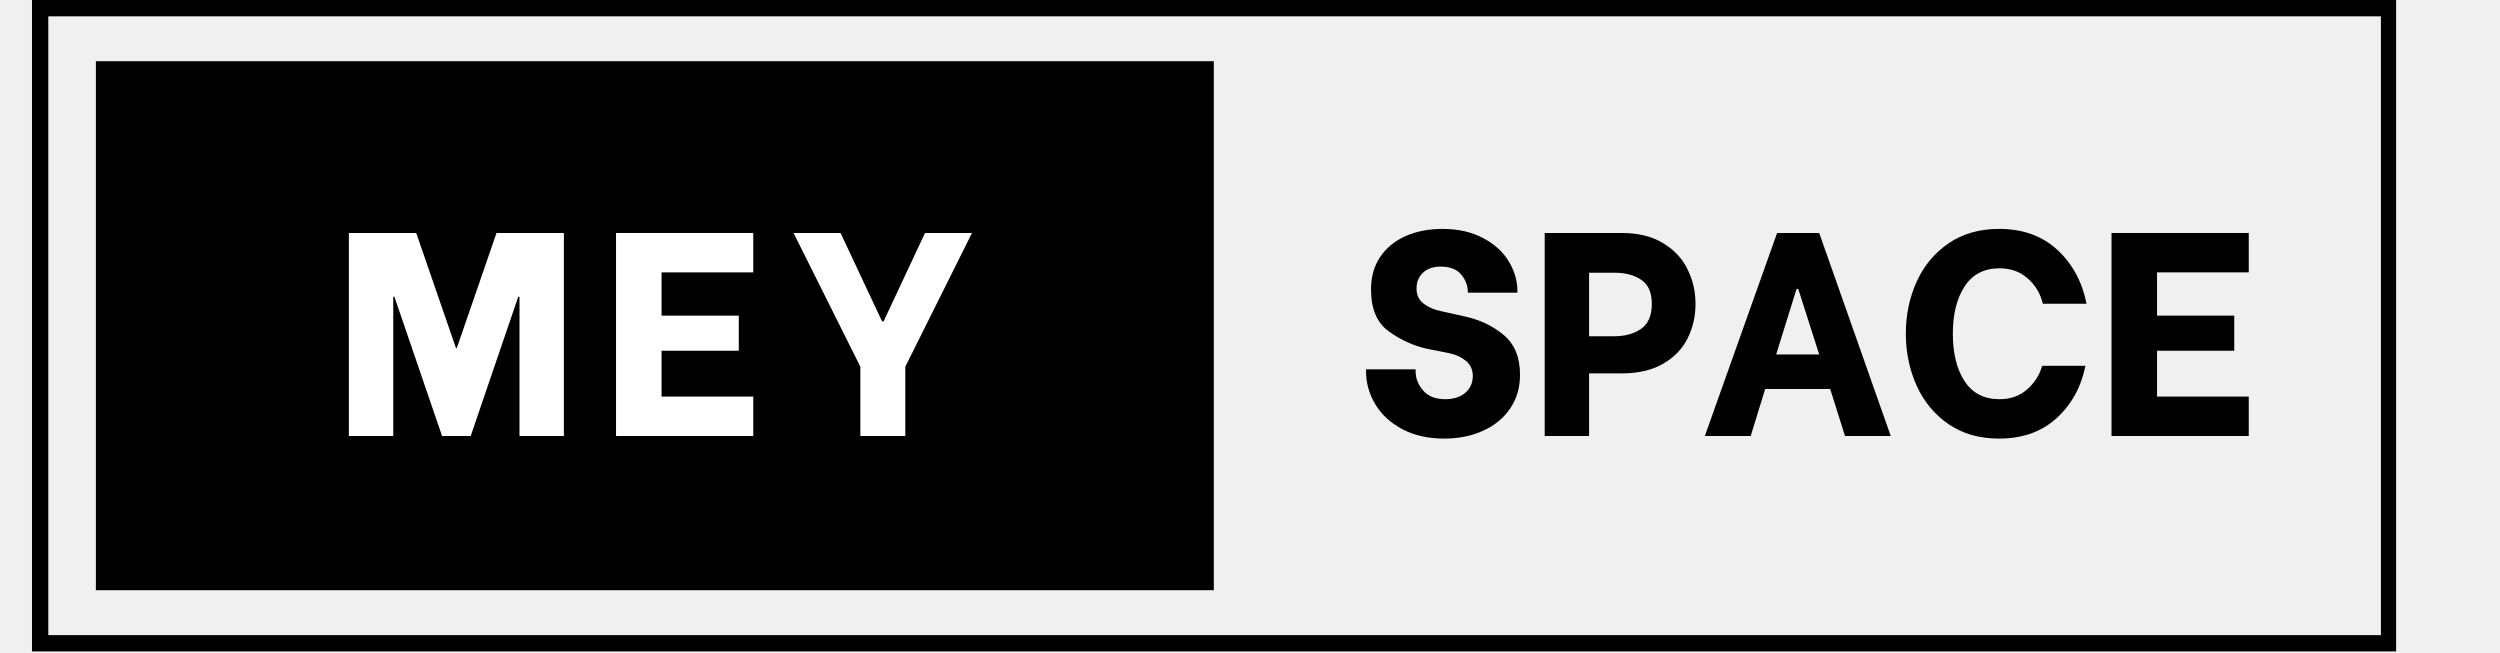
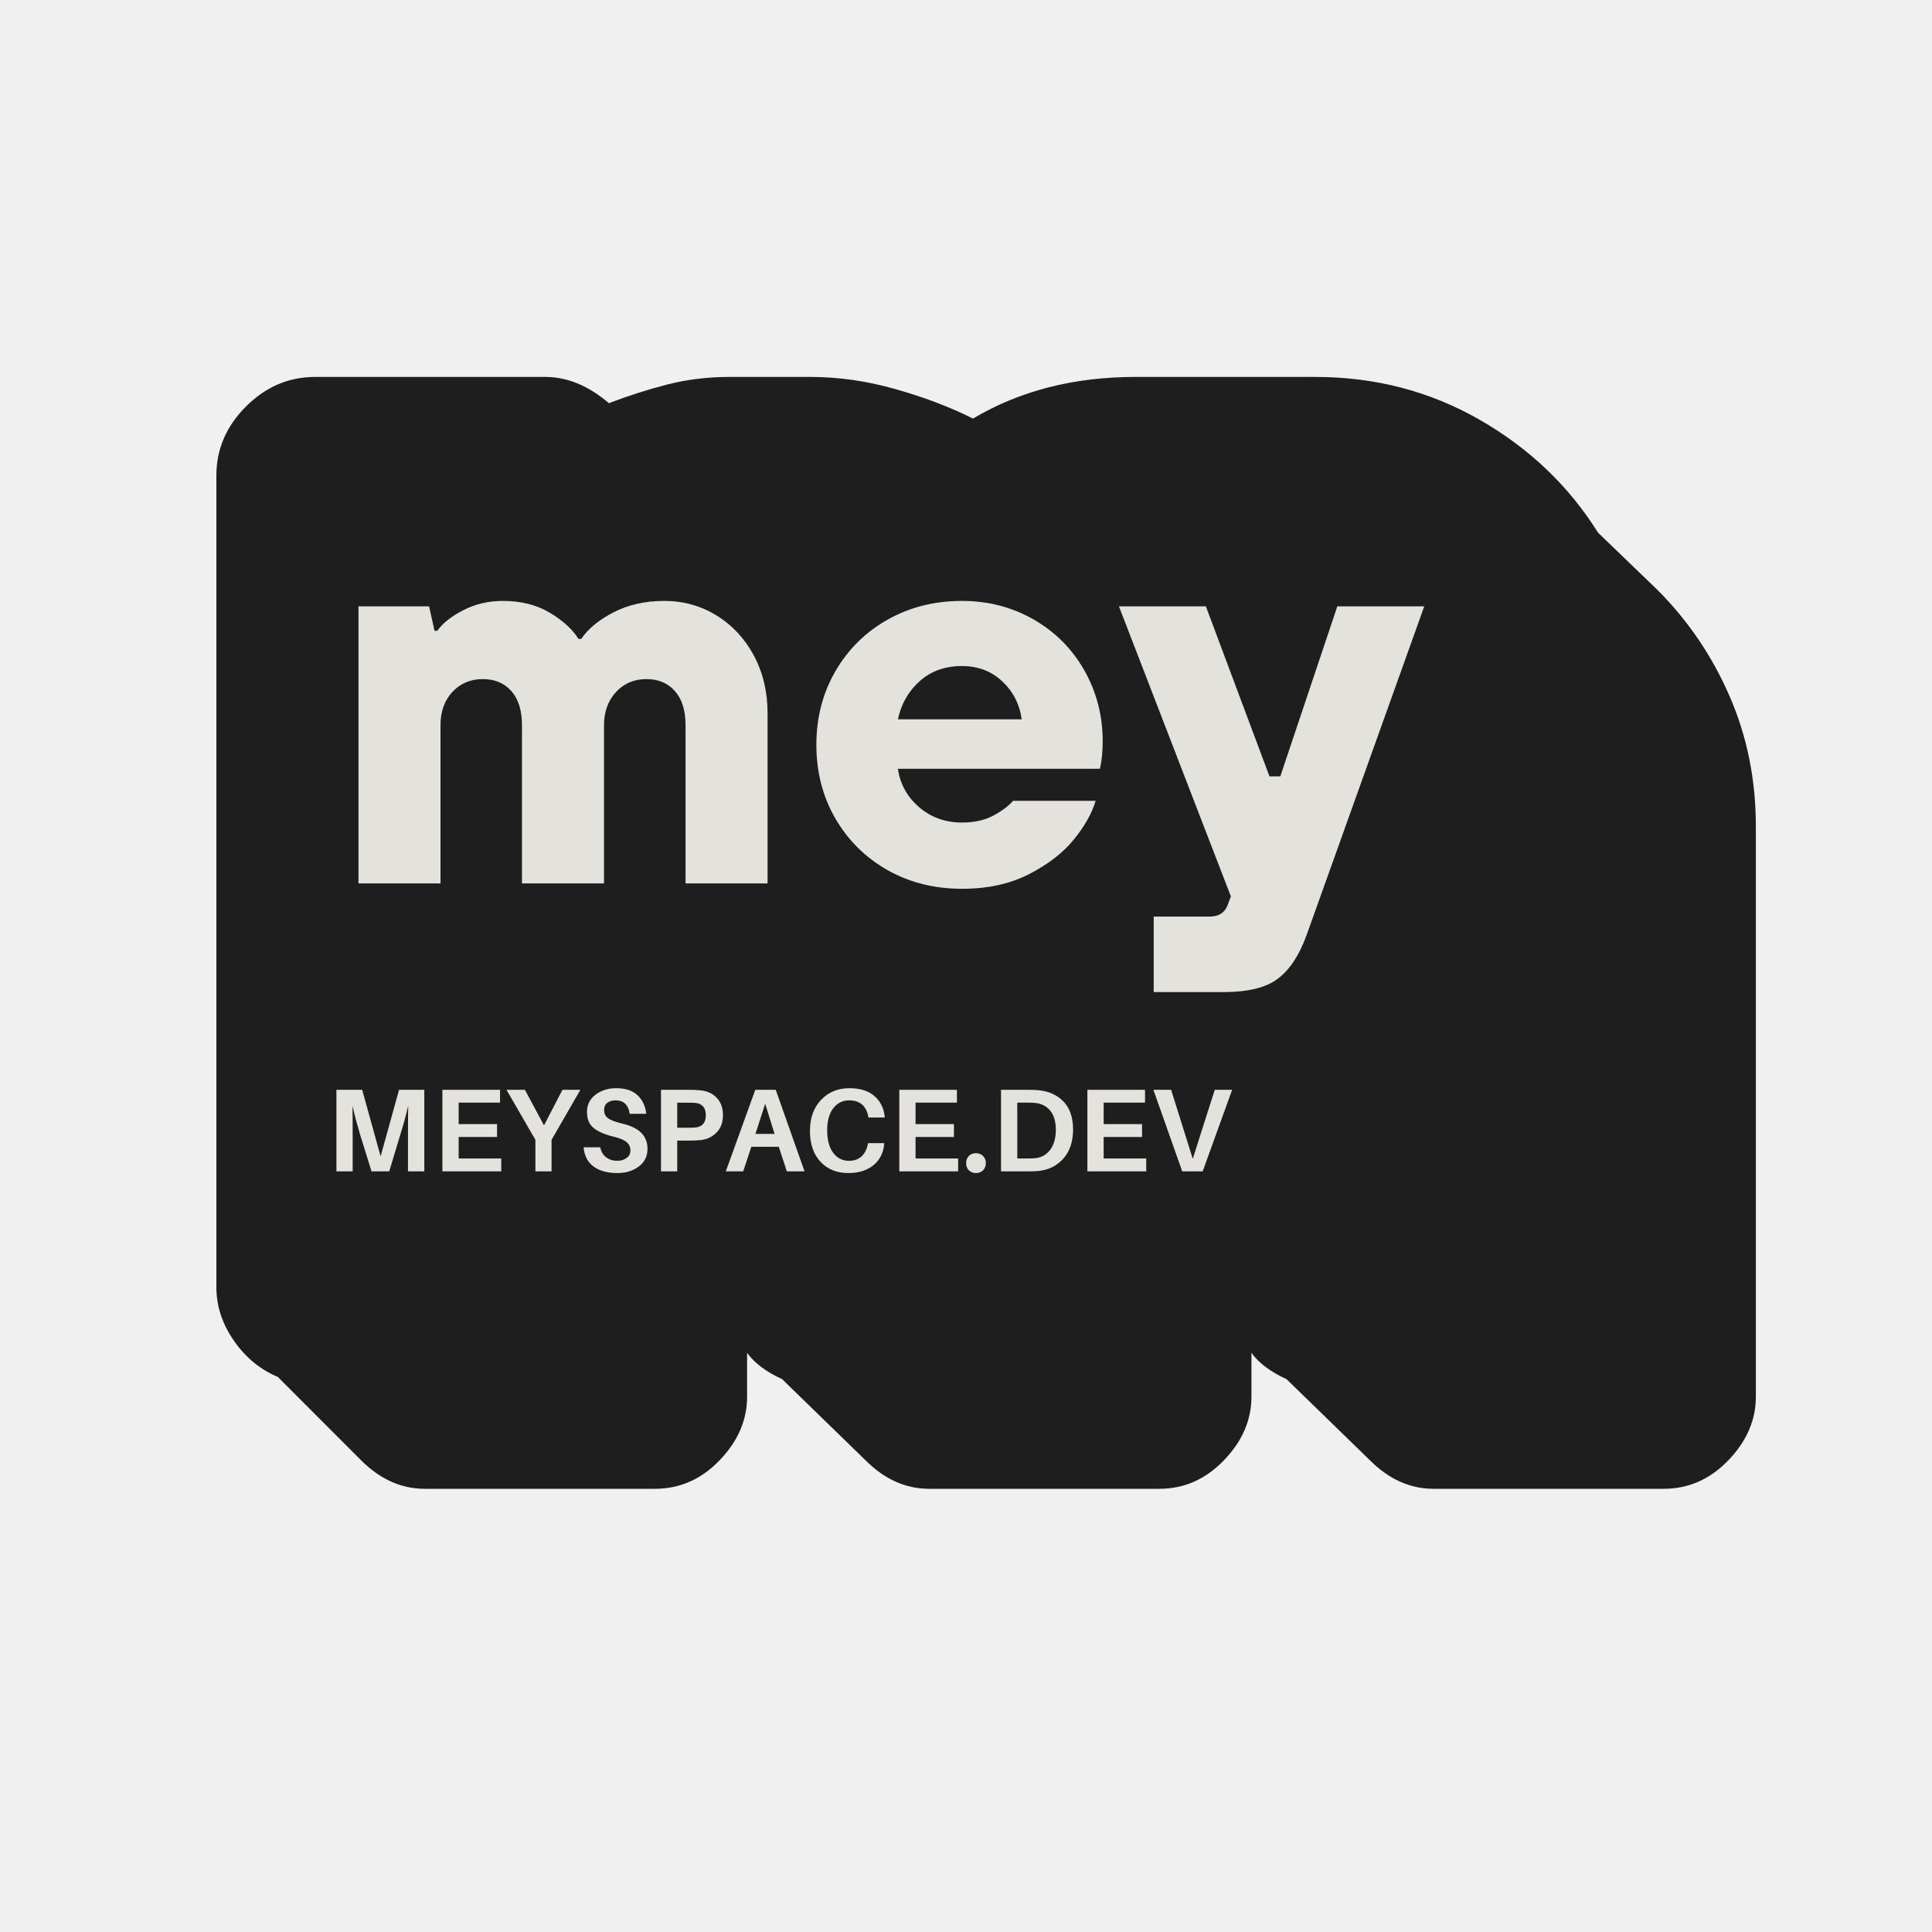
- <svg xmlns="http://www.w3.org/2000/svg" width="460" zoomAndPan="magnify" viewBox="0 0 345 90" height="120" preserveAspectRatio="xMidYMid meet" version="1.0">
+ <svg xmlns="http://www.w3.org/2000/svg" width="500" zoomAndPan="magnify" viewBox="0 0 375 375" height="500" preserveAspectRatio="xMidYMid meet" version="1.0">
  <defs>
    <g />
-     <clipPath id="f6c8cc2ff7">
-       <path d="M 4.414 0 L 330.664 0 L 330.664 89.895 L 4.414 89.895 Z M 4.414 0 " clip-rule="nonzero" />
+     <clipPath id="cf1418f371">
+       <rect x="0" width="315" y="0" height="375" />
    </clipPath>
-     <clipPath id="41df984dcb">
-       <path d="M 13.23 8.449 L 167.617 8.449 L 167.617 81.449 L 13.23 81.449 Z M 13.23 8.449 " clip-rule="nonzero" />
+     <clipPath id="0f1a3b5904">
+       <rect x="0" width="216" y="0" height="134" />
    </clipPath>
-     <clipPath id="91c8d39bf6">
-       <path d="M 0.23 0.449 L 154.617 0.449 L 154.617 73.449 L 0.23 73.449 Z M 0.23 0.449 " clip-rule="nonzero" />
-     </clipPath>
-     <clipPath id="6bf80e2f87">
-       <rect x="0" width="155" y="0" height="74" />
+     <clipPath id="d302e4474d">
+       <rect x="0" width="179" y="0" height="30" />
    </clipPath>
  </defs>
-   <g clip-path="url(#f6c8cc2ff7)">
-     <path stroke-linecap="butt" transform="matrix(0.75, 0, 0, 0.75, 4.413976, 0.000377157)" fill="none" stroke-linejoin="miter" d="M 0 -0.001 L 435.203 -0.001 L 435.203 119.859 L 0 119.859 Z M 0 -0.001 " stroke="#000000" stroke-width="6" stroke-opacity="1" stroke-miterlimit="4" />
-   </g>
-   <g clip-path="url(#41df984dcb)">
-     <g transform="matrix(1, 0, 0, 1, 13, 8)">
-       <g clip-path="url(#6bf80e2f87)">
-         <g clip-path="url(#91c8d39bf6)">
-           <path fill="#000000" d="M 0.23 0.449 L 154.504 0.449 L 154.504 73.449 L 0.23 73.449 Z M 0.23 0.449 " fill-opacity="1" fill-rule="nonzero" />
+   <g transform="matrix(1, 0, 0, 1, 34, 0)">
+     <g clip-path="url(#cf1418f371)">
+       <g fill="#1e1e1e" fill-opacity="1">
+         <g transform="translate(10.1223, 256.1939)">
+           <g>
+             <path d="M -2.125 -163.891 C -2.125 -168.992 -0.211 -173.457 3.609 -177.281 C 7.441 -181.113 11.914 -183.031 17.031 -183.031 L 61.719 -183.031 C 65.977 -183.031 70.094 -181.332 74.062 -177.938 C 77.75 -179.352 81.508 -180.555 85.344 -181.547 C 89.176 -182.535 93.223 -183.031 97.484 -183.031 L 113.234 -183.031 C 118.617 -183.031 124.078 -182.25 129.609 -180.688 C 135.148 -179.133 140.191 -177.223 144.734 -174.953 C 153.805 -180.336 164.305 -183.031 176.234 -183.031 L 211.141 -183.031 C 222.766 -183.031 233.398 -180.266 243.047 -174.734 C 252.703 -169.203 260.367 -161.895 266.047 -152.812 L 277.531 -141.75 C 283.5 -135.789 288.18 -128.906 291.578 -121.094 C 294.984 -113.289 296.688 -104.852 296.688 -95.781 L 296.688 14.906 C 296.688 19.438 294.91 23.547 291.359 27.234 C 287.816 30.93 283.633 32.781 278.812 32.781 L 234.125 32.781 C 229.582 32.781 225.469 30.938 221.781 27.25 L 205.594 11.5 C 202.477 10.07 200.207 8.367 198.781 6.391 L 198.781 14.906 C 198.781 19.438 197.004 23.547 193.453 27.234 C 189.91 30.93 185.727 32.781 180.906 32.781 L 136.219 32.781 C 131.676 32.781 127.562 30.938 123.875 27.25 L 107.688 11.5 C 104.57 10.07 102.305 8.367 100.891 6.391 L 100.891 14.906 C 100.891 19.438 99.113 23.547 95.562 27.234 C 92.02 30.93 87.832 32.781 83 32.781 L 38.312 32.781 C 33.77 32.781 29.656 30.938 25.969 27.25 L 9.797 11.062 C 6.391 9.645 3.551 7.305 1.281 4.047 C -0.988 0.785 -2.125 -2.691 -2.125 -6.391 Z M -2.125 -163.891 " />
+           </g>
        </g>
      </g>
    </g>
  </g>
-   <g fill="#ffffff" fill-opacity="1">
-     <g transform="translate(46.06595, 60.16631)">
-       <g>
-         <path d="M 2.078 -28.016 L 11.375 -28.016 L 16.859 -12.125 L 16.969 -12.125 L 22.453 -28.016 L 31.75 -28.016 L 31.75 0 L 25.625 0 L 25.625 -19.219 L 25.453 -19.219 L 18.891 0 L 14.938 0 L 8.359 -19.219 L 8.203 -19.219 L 8.203 0 L 2.078 0 Z M 2.078 -28.016 " />
+   <g transform="matrix(1, 0, 0, 1, 63, 67)">
+     <g clip-path="url(#0f1a3b5904)">
+       <g fill="#e4e2dd" fill-opacity="1">
+         <g transform="translate(0.25139, 104.4671)">
+           <g>
+             <path d="M 6.328 0 L 6.328 -53.781 L 20.031 -53.781 L 21.094 -49.031 L 21.625 -49.031 C 22.676 -50.508 24.359 -51.844 26.672 -53.031 C 28.992 -54.227 31.562 -54.828 34.375 -54.828 C 37.895 -54.828 40.938 -54.055 43.5 -52.516 C 46.062 -50.973 47.906 -49.285 49.031 -47.453 L 49.562 -47.453 C 50.895 -49.422 52.984 -51.141 55.828 -52.609 C 58.68 -54.086 61.973 -54.828 65.703 -54.828 C 69.422 -54.828 72.805 -53.879 75.859 -51.984 C 78.922 -50.086 81.332 -47.488 83.094 -44.188 C 84.852 -40.883 85.734 -37.156 85.734 -33 L 85.734 0 L 69.812 0 L 69.812 -30.688 C 69.812 -33.57 69.125 -35.785 67.75 -37.328 C 66.383 -38.879 64.539 -39.656 62.219 -39.656 C 59.82 -39.656 57.848 -38.812 56.297 -37.125 C 54.754 -35.438 53.984 -33.289 53.984 -30.688 L 53.984 0 L 38.062 0 L 38.062 -30.688 C 38.062 -33.57 37.375 -35.785 36 -37.328 C 34.633 -38.879 32.789 -39.656 30.469 -39.656 C 28.082 -39.656 26.113 -38.828 24.562 -37.172 C 23.02 -35.516 22.25 -33.352 22.25 -30.688 L 22.25 0 Z M 6.328 0 " />
+           </g>
+         </g>
+       </g>
+       <g fill="#e4e2dd" fill-opacity="1">
+         <g transform="translate(91.76915, 104.4671)">
+           <g>
+             <path d="M 31.953 1.047 C 26.609 1.047 21.789 -0.16 17.5 -2.578 C 13.219 -5.004 9.844 -8.344 7.375 -12.594 C 4.914 -16.852 3.688 -21.617 3.688 -26.891 C 3.688 -32.16 4.914 -36.922 7.375 -41.172 C 9.844 -45.43 13.219 -48.77 17.5 -51.188 C 21.789 -53.613 26.609 -54.828 31.953 -54.828 C 37.016 -54.828 41.633 -53.633 45.812 -51.25 C 50 -48.863 53.285 -45.578 55.672 -41.391 C 58.066 -37.203 59.266 -32.578 59.266 -27.516 C 59.266 -25.617 59.086 -23.863 58.734 -22.25 L 19.516 -22.25 C 19.93 -19.301 21.297 -16.82 23.609 -14.812 C 25.93 -12.812 28.711 -11.812 31.953 -11.812 C 34.336 -11.812 36.375 -12.266 38.062 -13.172 C 39.75 -14.086 41.016 -15.039 41.859 -16.031 L 57.891 -16.031 C 57.191 -13.633 55.785 -11.133 53.672 -8.531 C 51.566 -5.938 48.664 -3.691 44.969 -1.797 C 41.281 0.098 36.941 1.047 31.953 1.047 Z M 43.547 -31.844 C 43.129 -34.801 41.863 -37.266 39.75 -39.234 C 37.645 -41.203 35.047 -42.188 31.953 -42.188 C 28.648 -42.188 25.906 -41.203 23.719 -39.234 C 21.539 -37.266 20.141 -34.801 19.516 -31.844 Z M 43.547 -31.844 " />
+           </g>
+         </g>
+       </g>
+       <g fill="#e4e2dd" fill-opacity="1">
+         <g transform="translate(154.714, 104.4671)">
+           <g>
+             <path d="M 41.859 -53.781 L 58.734 -53.781 L 35.859 10.125 C 34.453 13.988 32.602 16.781 30.312 18.5 C 28.031 20.227 24.535 21.094 19.828 21.094 L 6.219 21.094 L 6.219 6.438 L 17.078 6.438 C 18.836 6.438 20 5.695 20.562 4.219 L 21.203 2.531 L -0.531 -53.781 L 16.344 -53.781 L 28.688 -20.781 L 30.797 -20.781 Z M 41.859 -53.781 " />
+           </g>
+         </g>
      </g>
    </g>
  </g>
-   <g fill="#ffffff" fill-opacity="1">
-     <g transform="translate(82.93513, 60.16631)">
-       <g>
-         <path d="M 8.359 -22.578 L 8.359 -16.609 L 19.016 -16.609 L 19.016 -11.766 L 8.359 -11.766 L 8.359 -5.438 L 21.016 -5.438 L 21.016 0 L 2.078 0 L 2.078 -28.016 L 21.016 -28.016 L 21.016 -22.578 Z M 8.359 -22.578 " />
+   <g transform="matrix(1, 0, 0, 1, 63, 204)">
+     <g clip-path="url(#d302e4474d)">
+       <g fill="#e4e2dd" fill-opacity="1">
+         <g transform="translate(0.25139, 23.36006)">
+           <g>
+             <path d="M 19.109 -15.828 L 19.109 0 L 15.938 0 L 15.938 -7.312 C 15.938 -9.82 15.953 -11.629 15.984 -12.734 C 15.555 -10.898 15.066 -9.102 14.516 -7.344 L 12.297 0 L 8.859 0 L 6.578 -7.359 C 6.004 -9.305 5.531 -11.086 5.156 -12.703 C 5.188 -11.609 5.203 -9.812 5.203 -7.312 L 5.203 0 L 2.047 0 L 2.047 -15.828 L 7.047 -15.828 L 10.625 -2.906 L 14.203 -15.828 Z M 19.109 -15.828 " />
+           </g>
+         </g>
      </g>
-     </g>
-   </g>
-   <g fill="#ffffff" fill-opacity="1">
-     <g transform="translate(108.6356, 60.16631)">
-       <g>
-         <path d="M 10.094 0 L 10.094 -9.562 L 0.875 -28.016 L 7.359 -28.016 L 13.094 -15.812 L 13.297 -15.812 L 19.016 -28.016 L 25.5 -28.016 L 16.297 -9.562 L 16.297 0 Z M 10.094 0 " />
+       <g fill="#e4e2dd" fill-opacity="1">
+         <g transform="translate(20.8224, 23.36006)">
+           <g>
+             <path d="M 13.469 -2.5 L 13.469 0 L 2.047 0 L 2.047 -15.828 L 13.234 -15.828 L 13.234 -13.344 L 5.203 -13.344 L 5.203 -9.172 L 12.656 -9.172 L 12.656 -6.672 L 5.203 -6.672 L 5.203 -2.5 Z M 13.469 -2.5 " />
+           </g>
+         </g>
      </g>
-     </g>
-   </g>
-   <g fill="#000000" fill-opacity="1">
-     <g transform="translate(186.8718, 60.16631)">
-       <g>
-         <path d="M 12.453 0.359 C 10.211 0.359 8.27 -0.078 6.625 -0.953 C 4.977 -1.836 3.734 -2.992 2.891 -4.422 C 2.055 -5.848 1.641 -7.336 1.641 -8.891 L 1.641 -9.203 L 8.484 -9.203 L 8.484 -8.922 C 8.484 -7.961 8.828 -7.082 9.516 -6.281 C 10.211 -5.477 11.227 -5.078 12.562 -5.078 C 13.719 -5.078 14.641 -5.367 15.328 -5.953 C 16.023 -6.547 16.375 -7.32 16.375 -8.281 C 16.375 -9.133 16.066 -9.82 15.453 -10.344 C 14.836 -10.863 14.086 -11.219 13.203 -11.406 L 10 -12.047 C 8.133 -12.473 6.391 -13.273 4.766 -14.453 C 3.141 -15.629 2.328 -17.551 2.328 -20.219 C 2.328 -21.945 2.742 -23.438 3.578 -24.688 C 4.422 -25.945 5.586 -26.91 7.078 -27.578 C 8.578 -28.242 10.273 -28.578 12.172 -28.578 C 14.328 -28.578 16.191 -28.16 17.766 -27.328 C 19.348 -26.504 20.535 -25.43 21.328 -24.109 C 22.129 -22.797 22.531 -21.414 22.531 -19.969 L 22.531 -19.781 L 15.688 -19.781 L 15.688 -19.891 C 15.688 -20.742 15.383 -21.535 14.781 -22.266 C 14.188 -23.004 13.234 -23.375 11.922 -23.375 C 10.91 -23.375 10.102 -23.094 9.5 -22.531 C 8.906 -21.977 8.609 -21.242 8.609 -20.328 C 8.609 -19.453 8.941 -18.758 9.609 -18.25 C 10.273 -17.75 11.078 -17.406 12.016 -17.219 L 15.25 -16.5 C 17.363 -16.039 19.164 -15.18 20.656 -13.922 C 22.145 -12.672 22.891 -10.848 22.891 -8.453 C 22.891 -6.68 22.438 -5.129 21.531 -3.797 C 20.625 -2.461 19.375 -1.438 17.781 -0.719 C 16.195 0 14.422 0.359 12.453 0.359 Z M 12.453 0.359 " />
+       <g fill="#e4e2dd" fill-opacity="1">
+         <g transform="translate(34.94922, 23.36006)">
+           <g>
+             <path d="M 9.109 -6.125 L 9.109 0 L 5.969 0 L 5.969 -6.125 L 0.359 -15.828 L 3.938 -15.828 L 7.641 -8.922 L 11.219 -15.828 L 14.703 -15.828 Z M 9.109 -6.125 " />
+           </g>
+         </g>
      </g>
-     </g>
-   </g>
-   <g fill="#000000" fill-opacity="1">
-     <g transform="translate(211.0907, 60.16631)">
-       <g>
-         <path d="M 12.734 -28.016 C 14.941 -28.016 16.812 -27.562 18.344 -26.656 C 19.883 -25.75 21.023 -24.547 21.766 -23.047 C 22.516 -21.555 22.891 -19.945 22.891 -18.219 C 22.891 -16.508 22.523 -14.926 21.797 -13.469 C 21.066 -12.008 19.93 -10.836 18.391 -9.953 C 16.859 -9.078 14.973 -8.641 12.734 -8.641 L 8.203 -8.641 L 8.203 0 L 2.078 0 L 2.078 -28.016 Z M 11.734 -13.766 C 13.172 -13.766 14.383 -14.102 15.375 -14.781 C 16.363 -15.469 16.859 -16.613 16.859 -18.219 C 16.859 -19.812 16.367 -20.926 15.391 -21.562 C 14.422 -22.207 13.203 -22.531 11.734 -22.531 L 8.203 -22.531 L 8.203 -13.766 Z M 11.734 -13.766 " />
+       <g fill="#e4e2dd" fill-opacity="1">
+         <g transform="translate(49.30537, 23.36006)">
+           <g>
+             <path d="M 7.297 -16.141 C 9.098 -16.141 10.477 -15.688 11.438 -14.781 C 12.395 -13.883 12.961 -12.68 13.141 -11.172 L 9.906 -11.172 C 9.812 -11.992 9.535 -12.633 9.078 -13.094 C 8.617 -13.551 7.984 -13.781 7.172 -13.781 C 6.516 -13.781 5.977 -13.617 5.562 -13.297 C 5.156 -12.984 4.953 -12.52 4.953 -11.906 C 4.953 -11.227 5.203 -10.695 5.703 -10.312 C 6.203 -9.938 7.078 -9.602 8.328 -9.312 C 10.055 -8.914 11.328 -8.312 12.141 -7.5 C 12.961 -6.688 13.375 -5.641 13.375 -4.359 C 13.375 -2.922 12.805 -1.781 11.672 -0.938 C 10.547 -0.094 9.164 0.328 7.531 0.328 C 5.602 0.328 4.062 -0.094 2.906 -0.938 C 1.758 -1.789 1.113 -3.035 0.969 -4.672 L 4.203 -4.672 C 4.367 -3.836 4.75 -3.191 5.344 -2.734 C 5.938 -2.273 6.648 -2.047 7.484 -2.047 C 8.211 -2.047 8.82 -2.227 9.312 -2.594 C 9.812 -2.957 10.062 -3.438 10.062 -4.031 C 10.062 -4.707 9.82 -5.25 9.344 -5.656 C 8.863 -6.07 8.051 -6.422 6.906 -6.703 C 5.133 -7.129 3.812 -7.695 2.938 -8.406 C 2.062 -9.113 1.625 -10.148 1.625 -11.516 C 1.625 -12.922 2.176 -14.039 3.281 -14.875 C 4.383 -15.719 5.723 -16.141 7.297 -16.141 Z M 7.297 -16.141 " />
+           </g>
+         </g>
      </g>
-     </g>
-   </g>
-   <g fill="#000000" fill-opacity="1">
-     <g transform="translate(234.5491, 60.16631)">
-       <g>
-         <path d="M 18.016 -6.484 L 9.047 -6.484 L 7.047 0 L 0.719 0 L 10.688 -28.016 L 16.5 -28.016 L 26.375 0 L 20.062 0 Z M 16.5 -11.25 L 13.609 -20.297 L 13.375 -20.297 L 10.562 -11.25 Z M 16.5 -11.25 " />
+       <g fill="#e4e2dd" fill-opacity="1">
+         <g transform="translate(63.24871, 23.36006)">
+           <g>
+             <path d="M 9.812 -15.719 C 11.082 -15.57 12.109 -15.082 12.891 -14.25 C 13.68 -13.414 14.078 -12.297 14.078 -10.891 C 14.078 -9.504 13.672 -8.395 12.859 -7.562 C 12.055 -6.727 11.039 -6.234 9.812 -6.078 C 9.156 -6.004 8.395 -5.969 7.531 -5.969 L 5.203 -5.969 L 5.203 0 L 2.047 0 L 2.047 -15.828 L 7.531 -15.828 C 8.414 -15.828 9.176 -15.789 9.812 -15.719 Z M 8.875 -8.531 C 10.125 -8.719 10.75 -9.504 10.75 -10.891 C 10.75 -12.285 10.125 -13.078 8.875 -13.266 C 8.52 -13.305 8.055 -13.328 7.484 -13.328 L 5.203 -13.328 L 5.203 -8.469 L 7.484 -8.469 C 8.055 -8.469 8.52 -8.488 8.875 -8.531 Z M 8.875 -8.531 " />
+           </g>
+         </g>
      </g>
-     </g>
-   </g>
-   <g fill="#000000" fill-opacity="1">
-     <g transform="translate(261.4901, 60.16631)">
-       <g>
-         <path d="M 14.375 0.359 C 11.676 0.359 9.359 -0.301 7.422 -1.625 C 5.492 -2.945 4.023 -4.711 3.016 -6.922 C 2.016 -9.141 1.516 -11.539 1.516 -14.125 C 1.516 -16.719 2.016 -19.113 3.016 -21.312 C 4.023 -23.52 5.492 -25.281 7.422 -26.594 C 9.359 -27.914 11.676 -28.578 14.375 -28.578 C 17.656 -28.578 20.336 -27.613 22.422 -25.688 C 24.504 -23.77 25.848 -21.289 26.453 -18.25 L 20.422 -18.25 C 20.098 -19.633 19.406 -20.797 18.344 -21.734 C 17.289 -22.672 15.992 -23.141 14.453 -23.141 C 12.316 -23.141 10.707 -22.305 9.625 -20.641 C 8.539 -18.973 8 -16.801 8 -14.125 C 8 -11.406 8.539 -9.219 9.625 -7.562 C 10.707 -5.906 12.316 -5.078 14.453 -5.078 C 15.973 -5.078 17.242 -5.531 18.266 -6.438 C 19.297 -7.352 19.984 -8.438 20.328 -9.688 L 26.297 -9.688 C 25.711 -6.75 24.383 -4.336 22.312 -2.453 C 20.25 -0.578 17.602 0.359 14.375 0.359 Z M 14.375 0.359 " />
+       <g fill="#e4e2dd" fill-opacity="1">
+         <g transform="translate(77.53607, 23.36006)">
+           <g>
+             <path d="M 10.625 -4.766 L 5.297 -4.766 L 3.719 0 L 0.344 0 L 6.062 -15.828 L 10.031 -15.828 L 15.625 0 L 12.188 0 Z M 7.984 -13.125 L 6.094 -7.266 L 9.812 -7.266 Z M 7.984 -13.125 " />
+           </g>
+         </g>
      </g>
-     </g>
-   </g>
-   <g fill="#000000" fill-opacity="1">
-     <g transform="translate(289.3118, 60.16631)">
-       <g>
-         <path d="M 8.359 -22.578 L 8.359 -16.609 L 19.016 -16.609 L 19.016 -11.766 L 8.359 -11.766 L 8.359 -5.438 L 21.016 -5.438 L 21.016 0 L 2.078 0 L 2.078 -28.016 L 21.016 -28.016 L 21.016 -22.578 Z M 8.359 -22.578 " />
+       <g fill="#e4e2dd" fill-opacity="1">
+         <g transform="translate(93.03888, 23.36006)">
+           <g>
+             <path d="M 8.828 -16.141 C 10.891 -16.141 12.5 -15.641 13.656 -14.641 C 14.82 -13.641 15.492 -12.32 15.672 -10.688 L 15.688 -10.453 L 12.531 -10.453 L 12.484 -10.688 C 12.066 -12.75 10.832 -13.781 8.781 -13.781 C 7.5 -13.781 6.469 -13.266 5.688 -12.234 C 4.906 -11.203 4.516 -9.789 4.516 -8 C 4.516 -6.094 4.906 -4.625 5.688 -3.594 C 6.469 -2.562 7.484 -2.047 8.734 -2.047 C 9.742 -2.047 10.555 -2.328 11.172 -2.891 C 11.785 -3.453 12.195 -4.238 12.406 -5.25 L 12.453 -5.484 L 15.594 -5.484 L 15.578 -5.25 C 15.41 -3.539 14.707 -2.18 13.469 -1.172 C 12.227 -0.172 10.609 0.328 8.609 0.328 C 6.367 0.328 4.566 -0.406 3.203 -1.875 C 1.848 -3.344 1.172 -5.328 1.172 -7.828 C 1.172 -10.359 1.891 -12.375 3.328 -13.875 C 4.766 -15.383 6.598 -16.141 8.828 -16.141 Z M 8.828 -16.141 " />
+           </g>
+         </g>
+       </g>
+       <g fill="#e4e2dd" fill-opacity="1">
+         <g transform="translate(109.5049, 23.36006)">
+           <g>
+             <path d="M 13.469 -2.5 L 13.469 0 L 2.047 0 L 2.047 -15.828 L 13.234 -15.828 L 13.234 -13.344 L 5.203 -13.344 L 5.203 -9.172 L 12.656 -9.172 L 12.656 -6.672 L 5.203 -6.672 L 5.203 -2.5 Z M 13.469 -2.5 " />
+           </g>
+         </g>
+       </g>
+       <g fill="#e4e2dd" fill-opacity="1">
+         <g transform="translate(123.6317, 23.36006)">
+           <g>
+             <path d="M 1.422 -2.984 C 1.773 -3.348 2.234 -3.531 2.797 -3.531 C 3.359 -3.531 3.816 -3.348 4.172 -2.984 C 4.535 -2.629 4.719 -2.164 4.719 -1.594 C 4.719 -1.031 4.535 -0.566 4.172 -0.203 C 3.816 0.148 3.359 0.328 2.797 0.328 C 2.234 0.328 1.773 0.148 1.422 -0.203 C 1.066 -0.566 0.891 -1.031 0.891 -1.594 C 0.891 -2.164 1.066 -2.629 1.422 -2.984 Z M 1.422 -2.984 " />
+           </g>
+         </g>
+       </g>
+       <g fill="#e4e2dd" fill-opacity="1">
+         <g transform="translate(129.2503, 23.36006)">
+           <g>
+             <path d="M 9.516 -15.734 C 11.473 -15.504 13.047 -14.754 14.234 -13.484 C 15.43 -12.211 16.031 -10.426 16.031 -8.125 C 16.031 -5.801 15.414 -3.938 14.188 -2.531 C 12.969 -1.133 11.395 -0.32 9.469 -0.094 C 8.938 -0.031 8.266 0 7.453 0 L 2.047 0 L 2.047 -15.828 L 7.5 -15.828 C 8.312 -15.828 8.984 -15.797 9.516 -15.734 Z M 8.766 -2.562 C 9.973 -2.719 10.926 -3.273 11.625 -4.234 C 12.332 -5.203 12.688 -6.484 12.688 -8.078 C 12.688 -9.609 12.344 -10.816 11.656 -11.703 C 10.969 -12.586 10.023 -13.109 8.828 -13.266 C 8.359 -13.316 7.797 -13.344 7.141 -13.344 L 5.203 -13.344 L 5.203 -2.5 L 7.094 -2.5 C 7.863 -2.5 8.422 -2.52 8.766 -2.562 Z M 8.766 -2.562 " />
+           </g>
+         </g>
+       </g>
+       <g fill="#e4e2dd" fill-opacity="1">
+         <g transform="translate(146.0144, 23.36006)">
+           <g>
+             <path d="M 13.469 -2.5 L 13.469 0 L 2.047 0 L 2.047 -15.828 L 13.234 -15.828 L 13.234 -13.344 L 5.203 -13.344 L 5.203 -9.172 L 12.656 -9.172 L 12.656 -6.672 L 5.203 -6.672 L 5.203 -2.5 Z M 13.469 -2.5 " />
+           </g>
+         </g>
+       </g>
+       <g fill="#e4e2dd" fill-opacity="1">
+         <g transform="translate(160.1413, 23.36006)">
+           <g>
+             <path d="M 10.297 0 L 6.328 0 L 0.734 -15.828 L 4.172 -15.828 L 8.375 -2.438 L 12.641 -15.828 L 16.016 -15.828 Z M 10.297 0 " />
+           </g>
+         </g>
      </g>
    </g>
  </g>
</svg>
